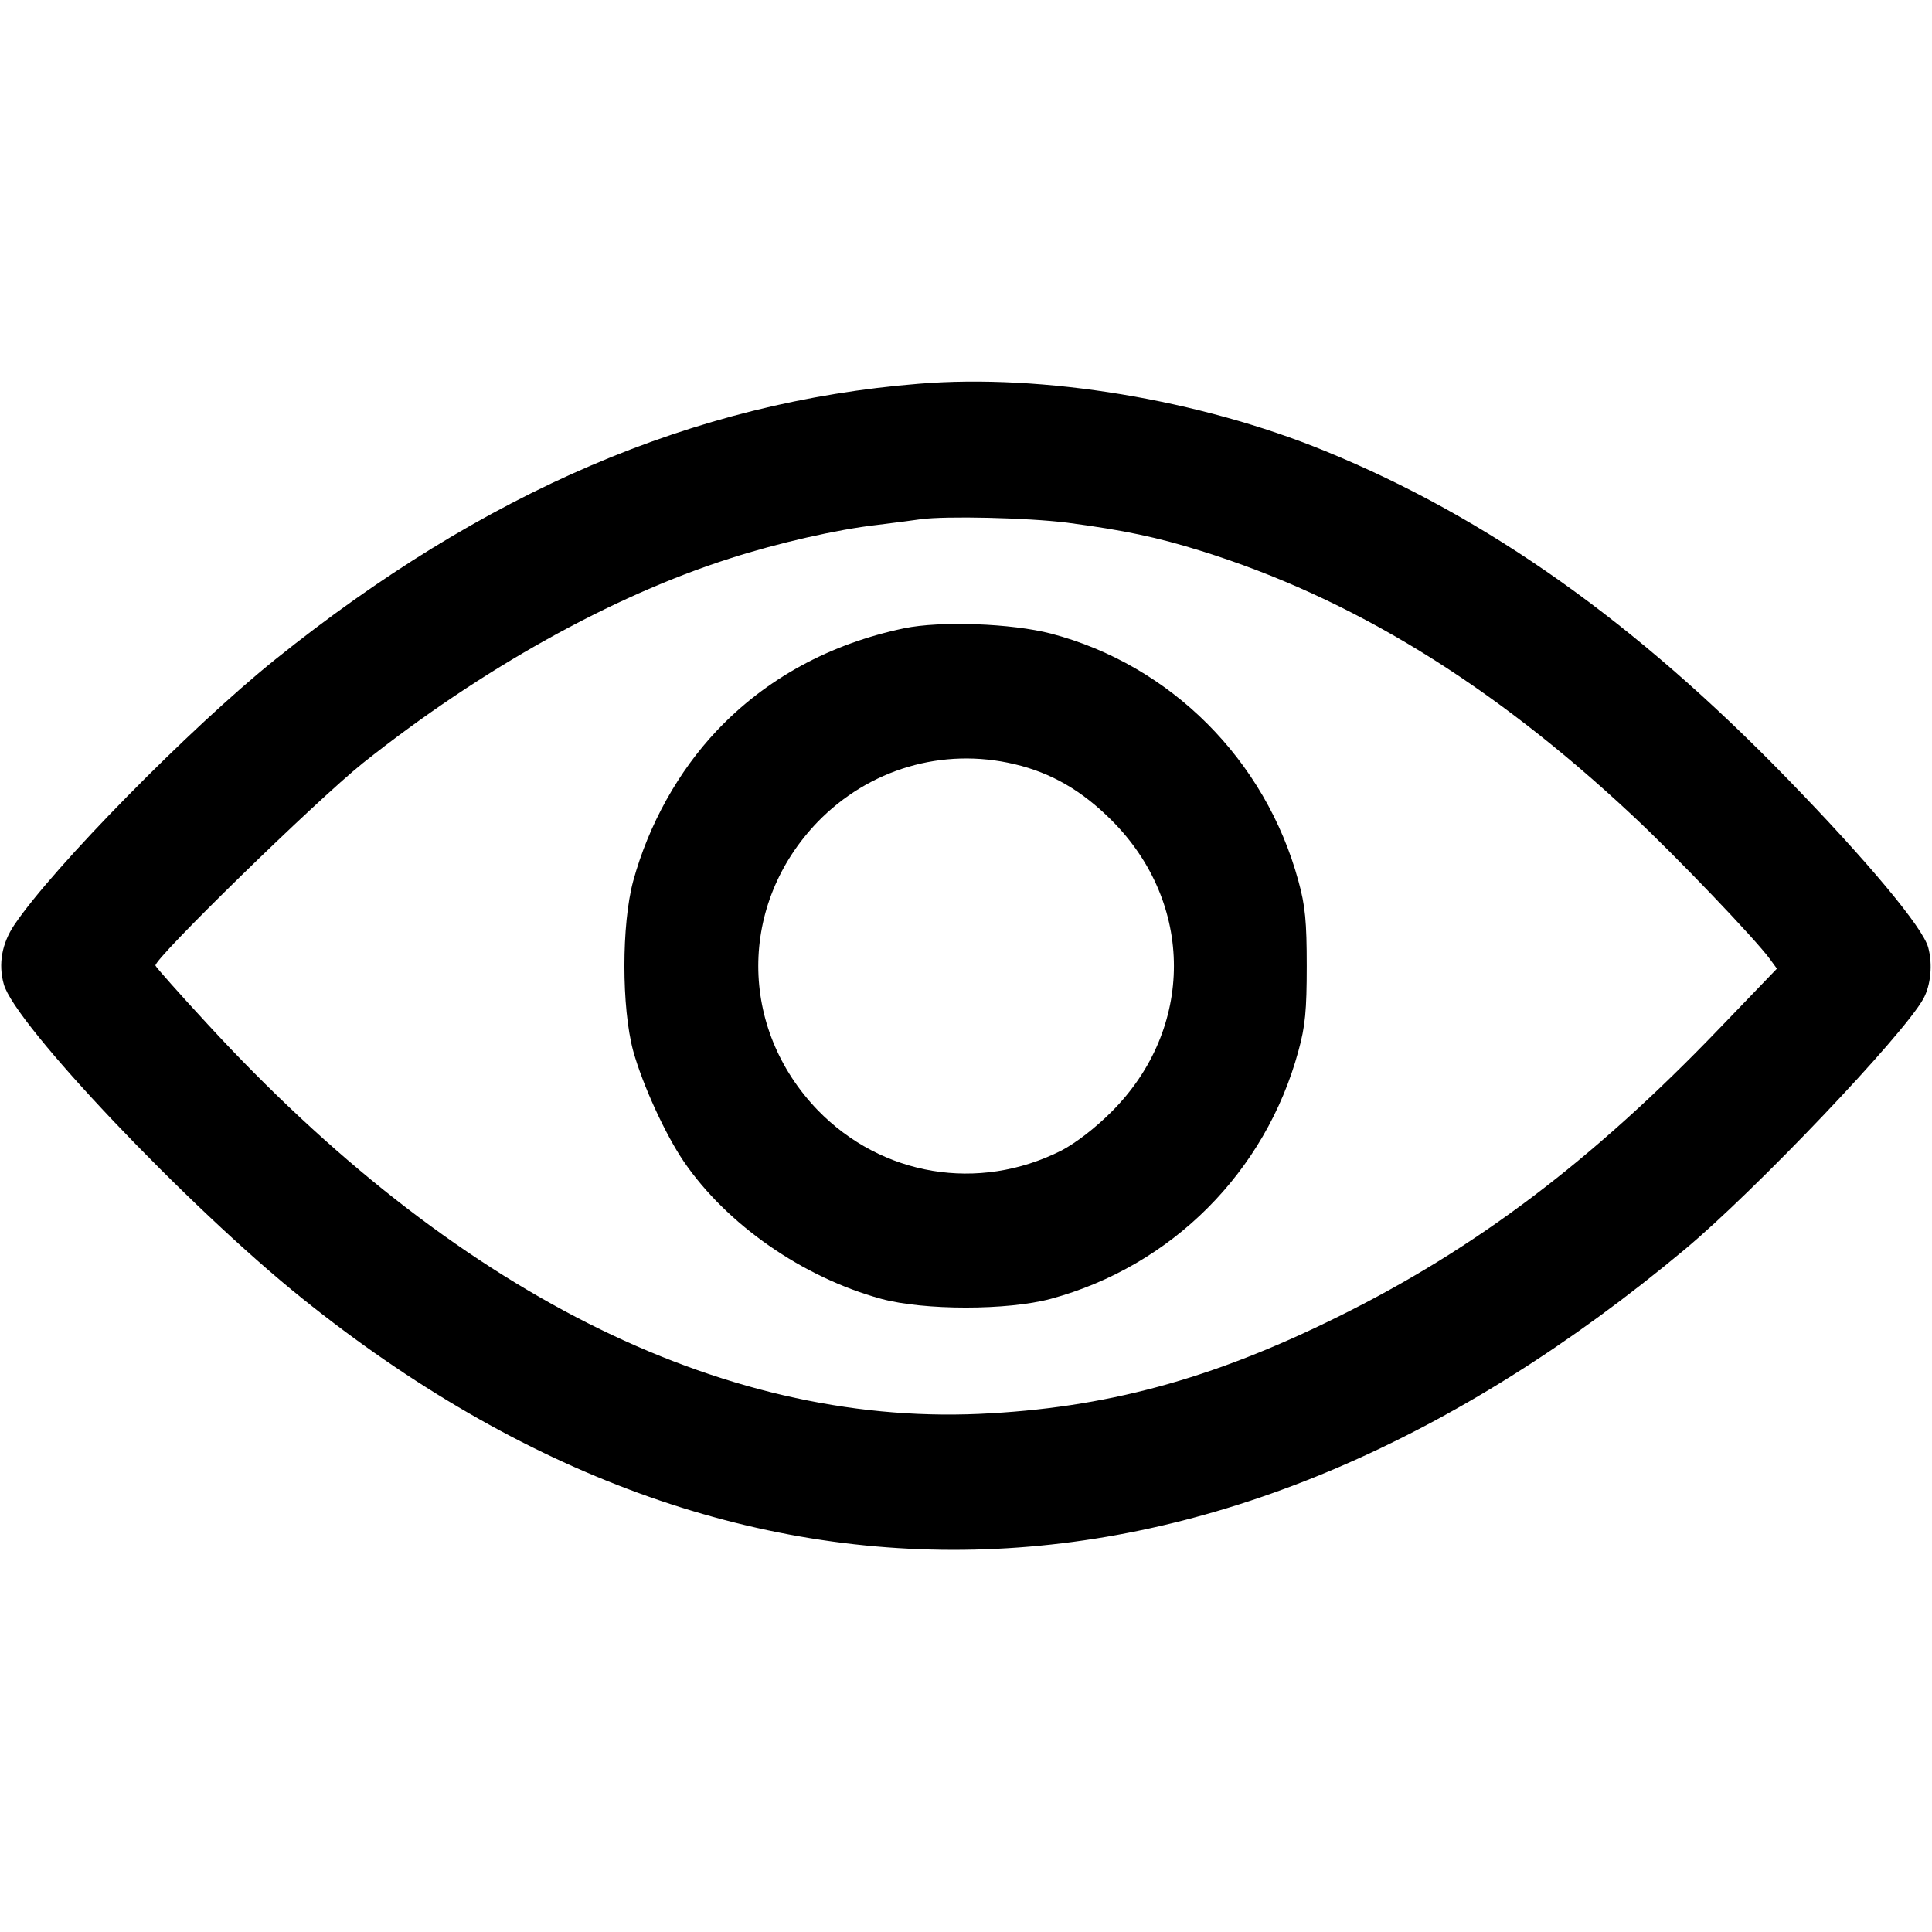
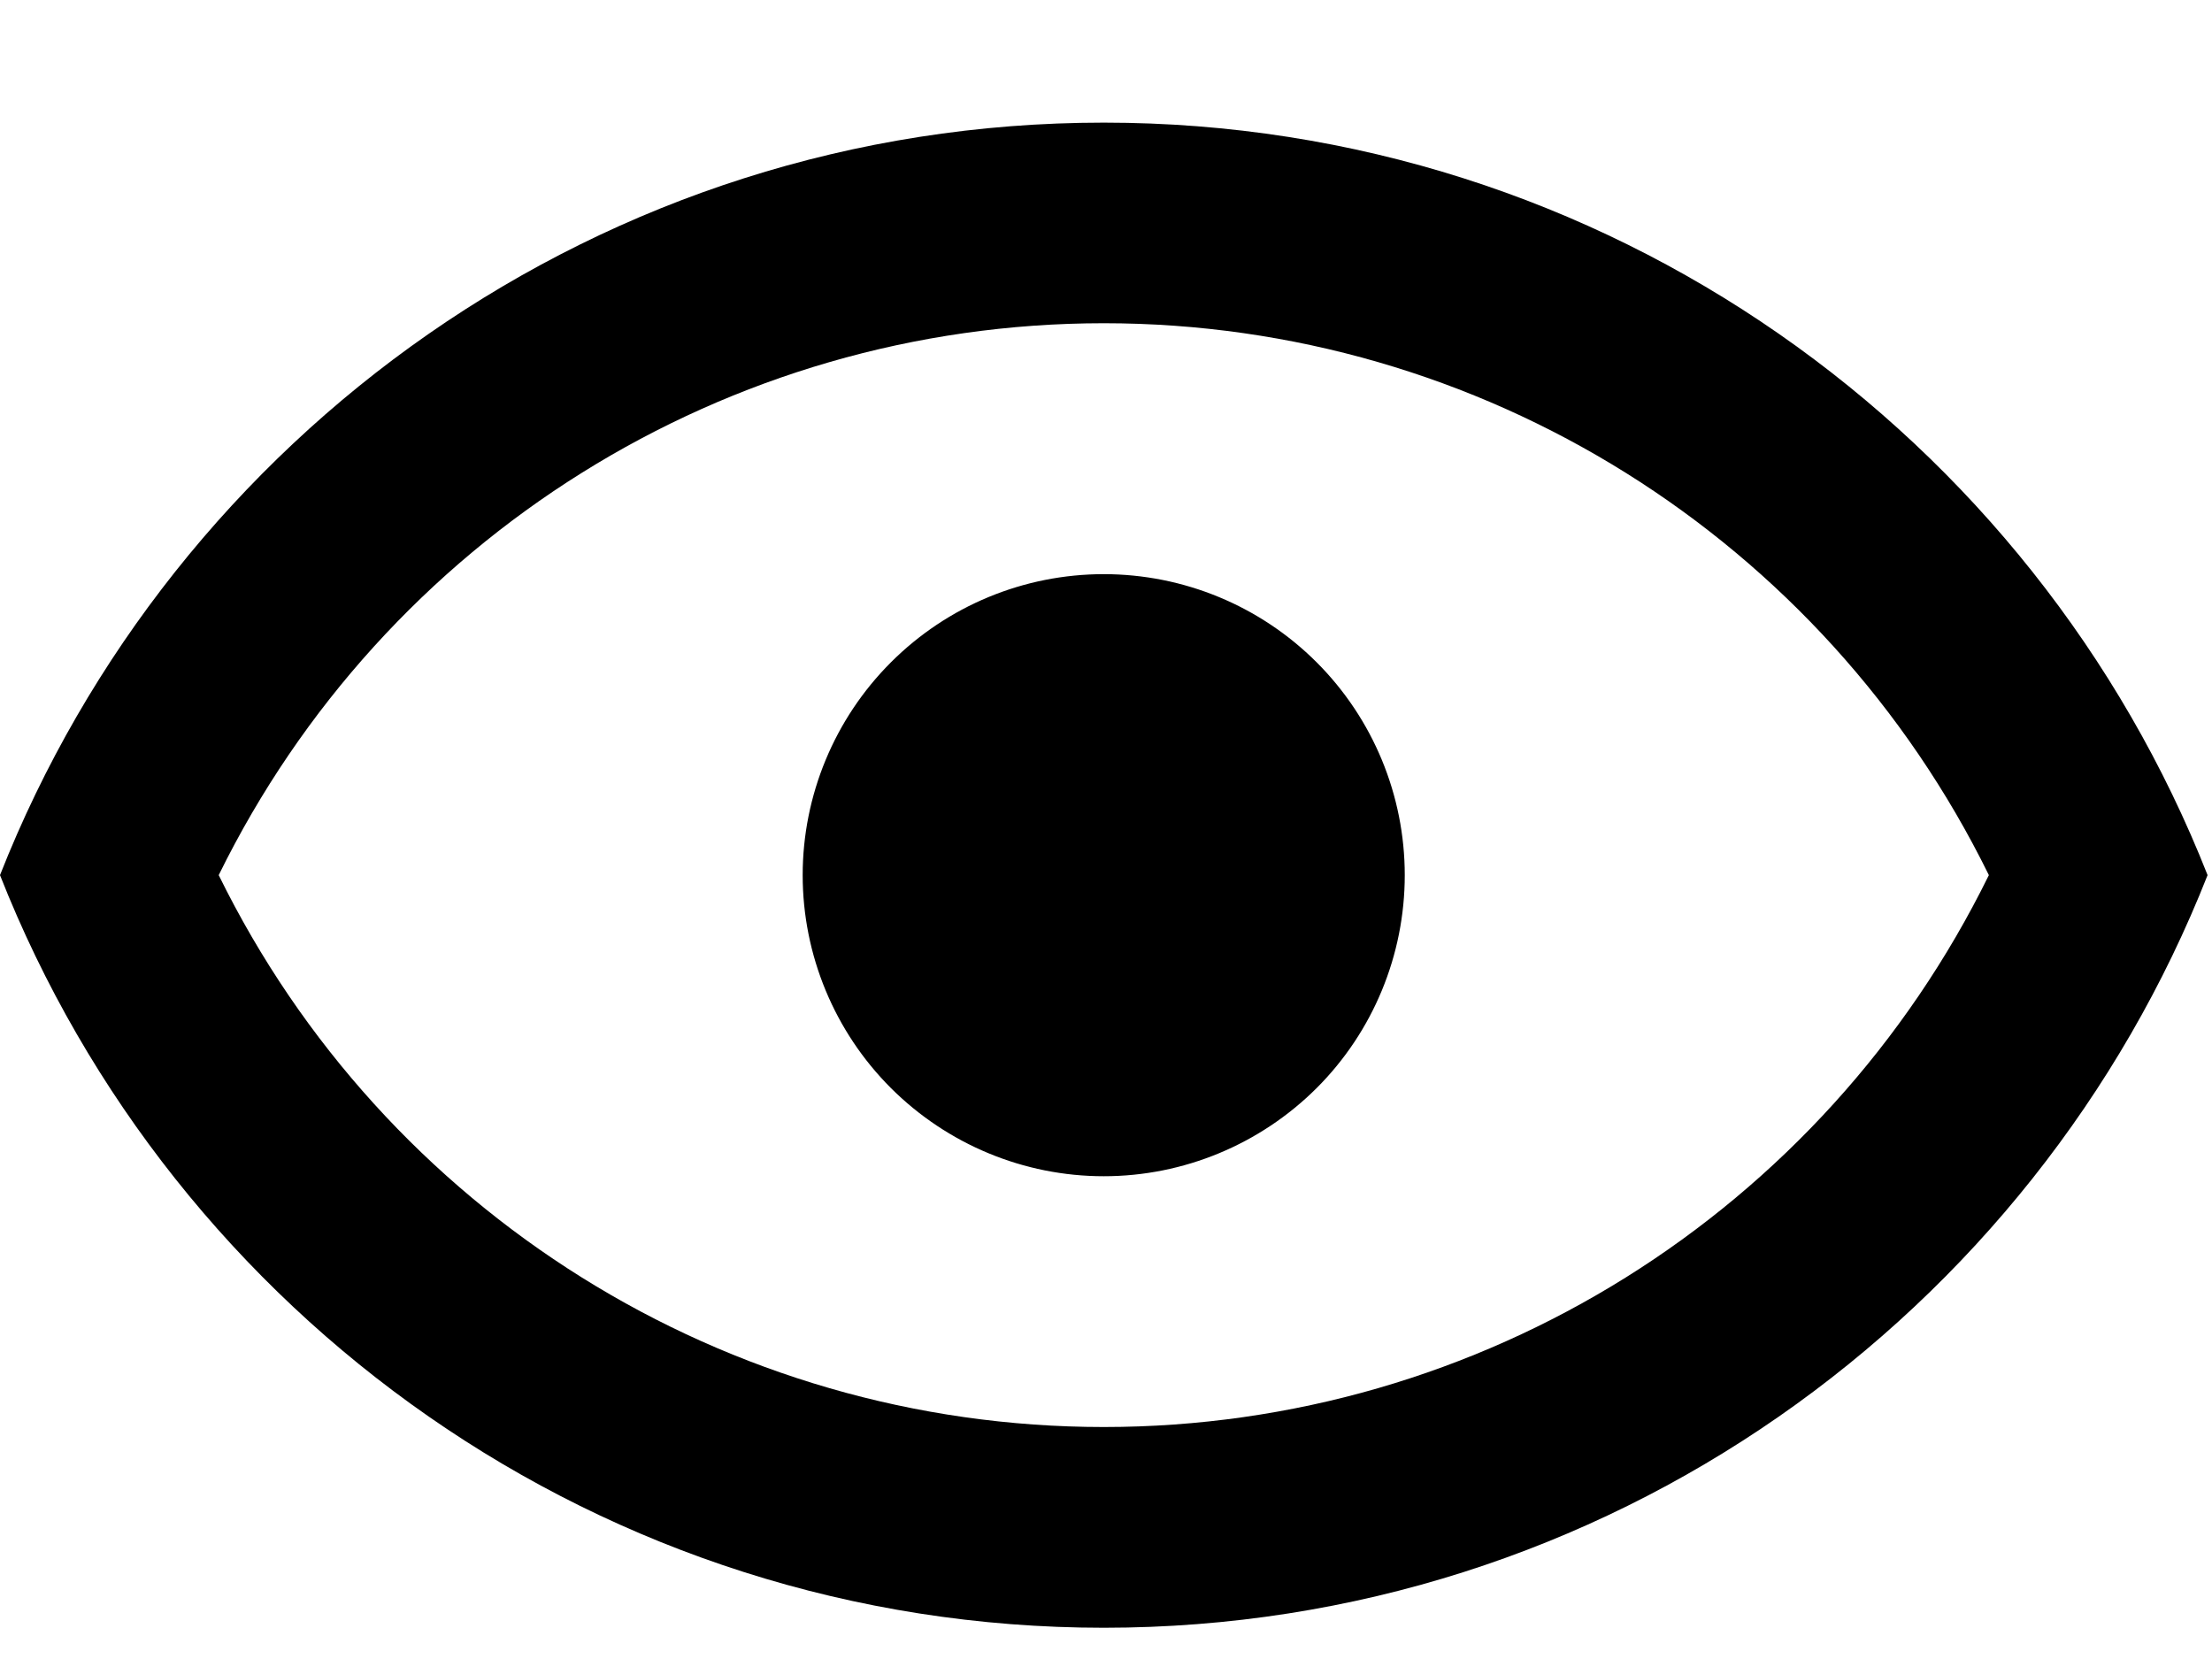
- <svg xmlns="http://www.w3.org/2000/svg" version="1.0" width="512pt" height="512pt" viewBox="0 0 512 512" preserveAspectRatio="xMidYMid meet">
-   <g transform="translate(0,512) scale(0.1,-0.1)" fill="#000000" stroke="none">
-     <path d="M2435 4103 c-596 -48 -1152 -286 -1706 -731 -224 -180 -588 -550 -691 -703 -33 -49 -43 -104 -28 -157 28 -105 488 -590 791 -833 1158 -931 2448 -885 3664 130 187 156 579 568 632 664 20 36 25 92 13 136 -14 53 -161 229 -374 448 -402 414 -794 692 -1225 868 -332 136 -748 205 -1076 178z m392 -368 c152 -20 241 -39 356 -75 398 -124 769 -351 1142 -700 117 -109 327 -329 365 -381 l19 -26 -152 -158 c-336 -350 -647 -585 -1012 -765 -335 -166 -617 -242 -951 -257 -688 -30 -1394 327 -2044 1033 -74 80 -136 150 -138 155 -6 16 424 436 550 537 313 249 659 442 972 542 127 41 285 77 391 89 50 6 101 13 115 15 67 9 282 4 387 -9z" />
-     <path d="M2396 3455 c-196 -41 -366 -133 -497 -272 -101 -107 -180 -248 -221 -398 -31 -115 -31 -335 0 -450 25 -90 85 -221 134 -293 114 -167 315 -307 523 -364 114 -31 335 -31 450 0 320 87 569 336 656 657 18 65 22 107 22 225 0 118 -4 160 -22 225 -87 321 -339 573 -656 656 -104 27 -293 34 -389 14z m292 -360 c98 -23 179 -70 258 -149 220 -220 220 -552 0 -772 -44 -44 -95 -83 -133 -103 -220 -111 -476 -68 -646 107 -210 218 -210 546 0 764 136 140 331 198 521 153z" />
-   </g>
+ <svg xmlns="http://www.w3.org/2000/svg" width="16" height="12" viewBox="0 0 16 12" fill="none">
+   <path d="M7.984 4.153C8.561 4.153 9.115 4.382 9.524 4.791C9.932 5.199 10.161 5.753 10.161 6.33C10.161 6.908 9.932 7.462 9.524 7.87C9.115 8.278 8.561 8.508 7.984 8.508C7.406 8.508 6.853 8.278 6.444 7.87C6.036 7.462 5.806 6.908 5.806 6.33C5.806 5.753 6.036 5.199 6.444 4.791C6.853 4.382 7.406 4.153 7.984 4.153ZM7.984 0.887C11.613 0.887 14.712 3.144 15.968 6.33C14.712 9.517 11.613 11.774 7.984 11.774C4.355 11.774 1.256 9.517 0 6.33C1.256 3.144 4.355 0.887 7.984 0.887ZM1.582 6.33C2.78 8.769 5.255 10.322 7.984 10.322C10.713 10.322 13.188 8.769 14.386 6.33C13.188 3.892 10.713 2.338 7.984 2.338C5.255 2.338 2.78 3.892 1.582 6.33Z" fill="black" />
</svg>
